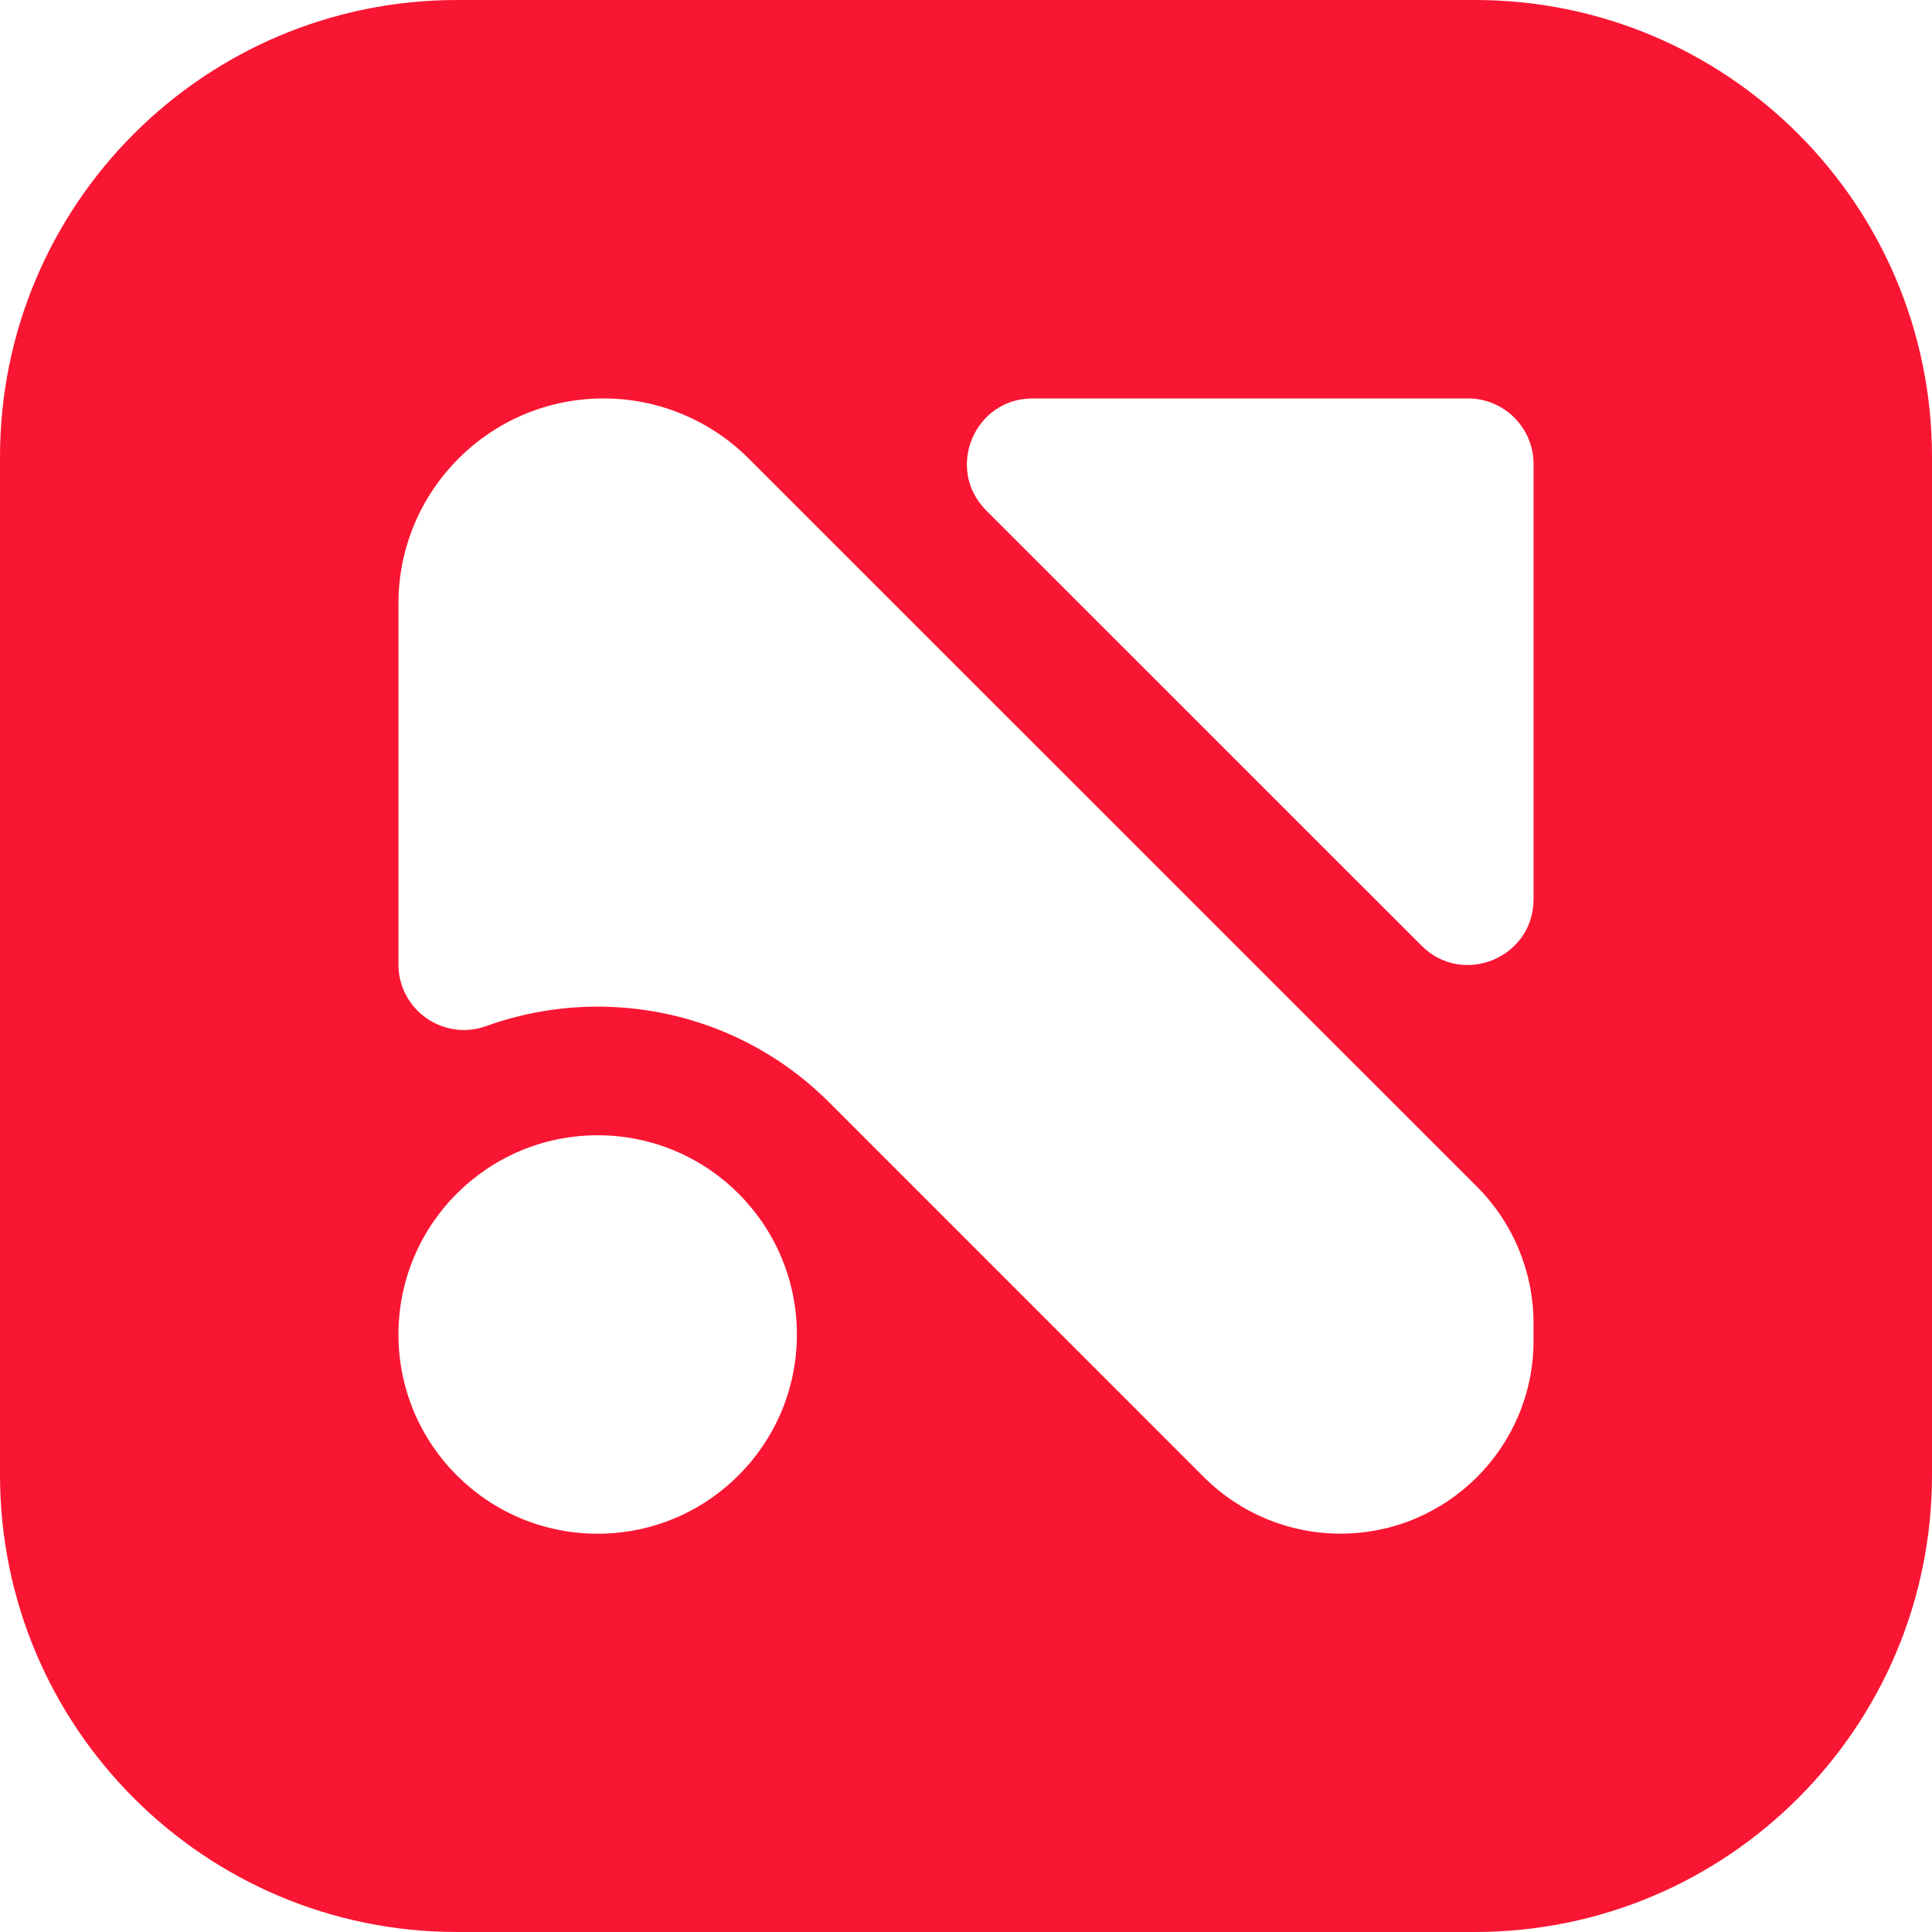
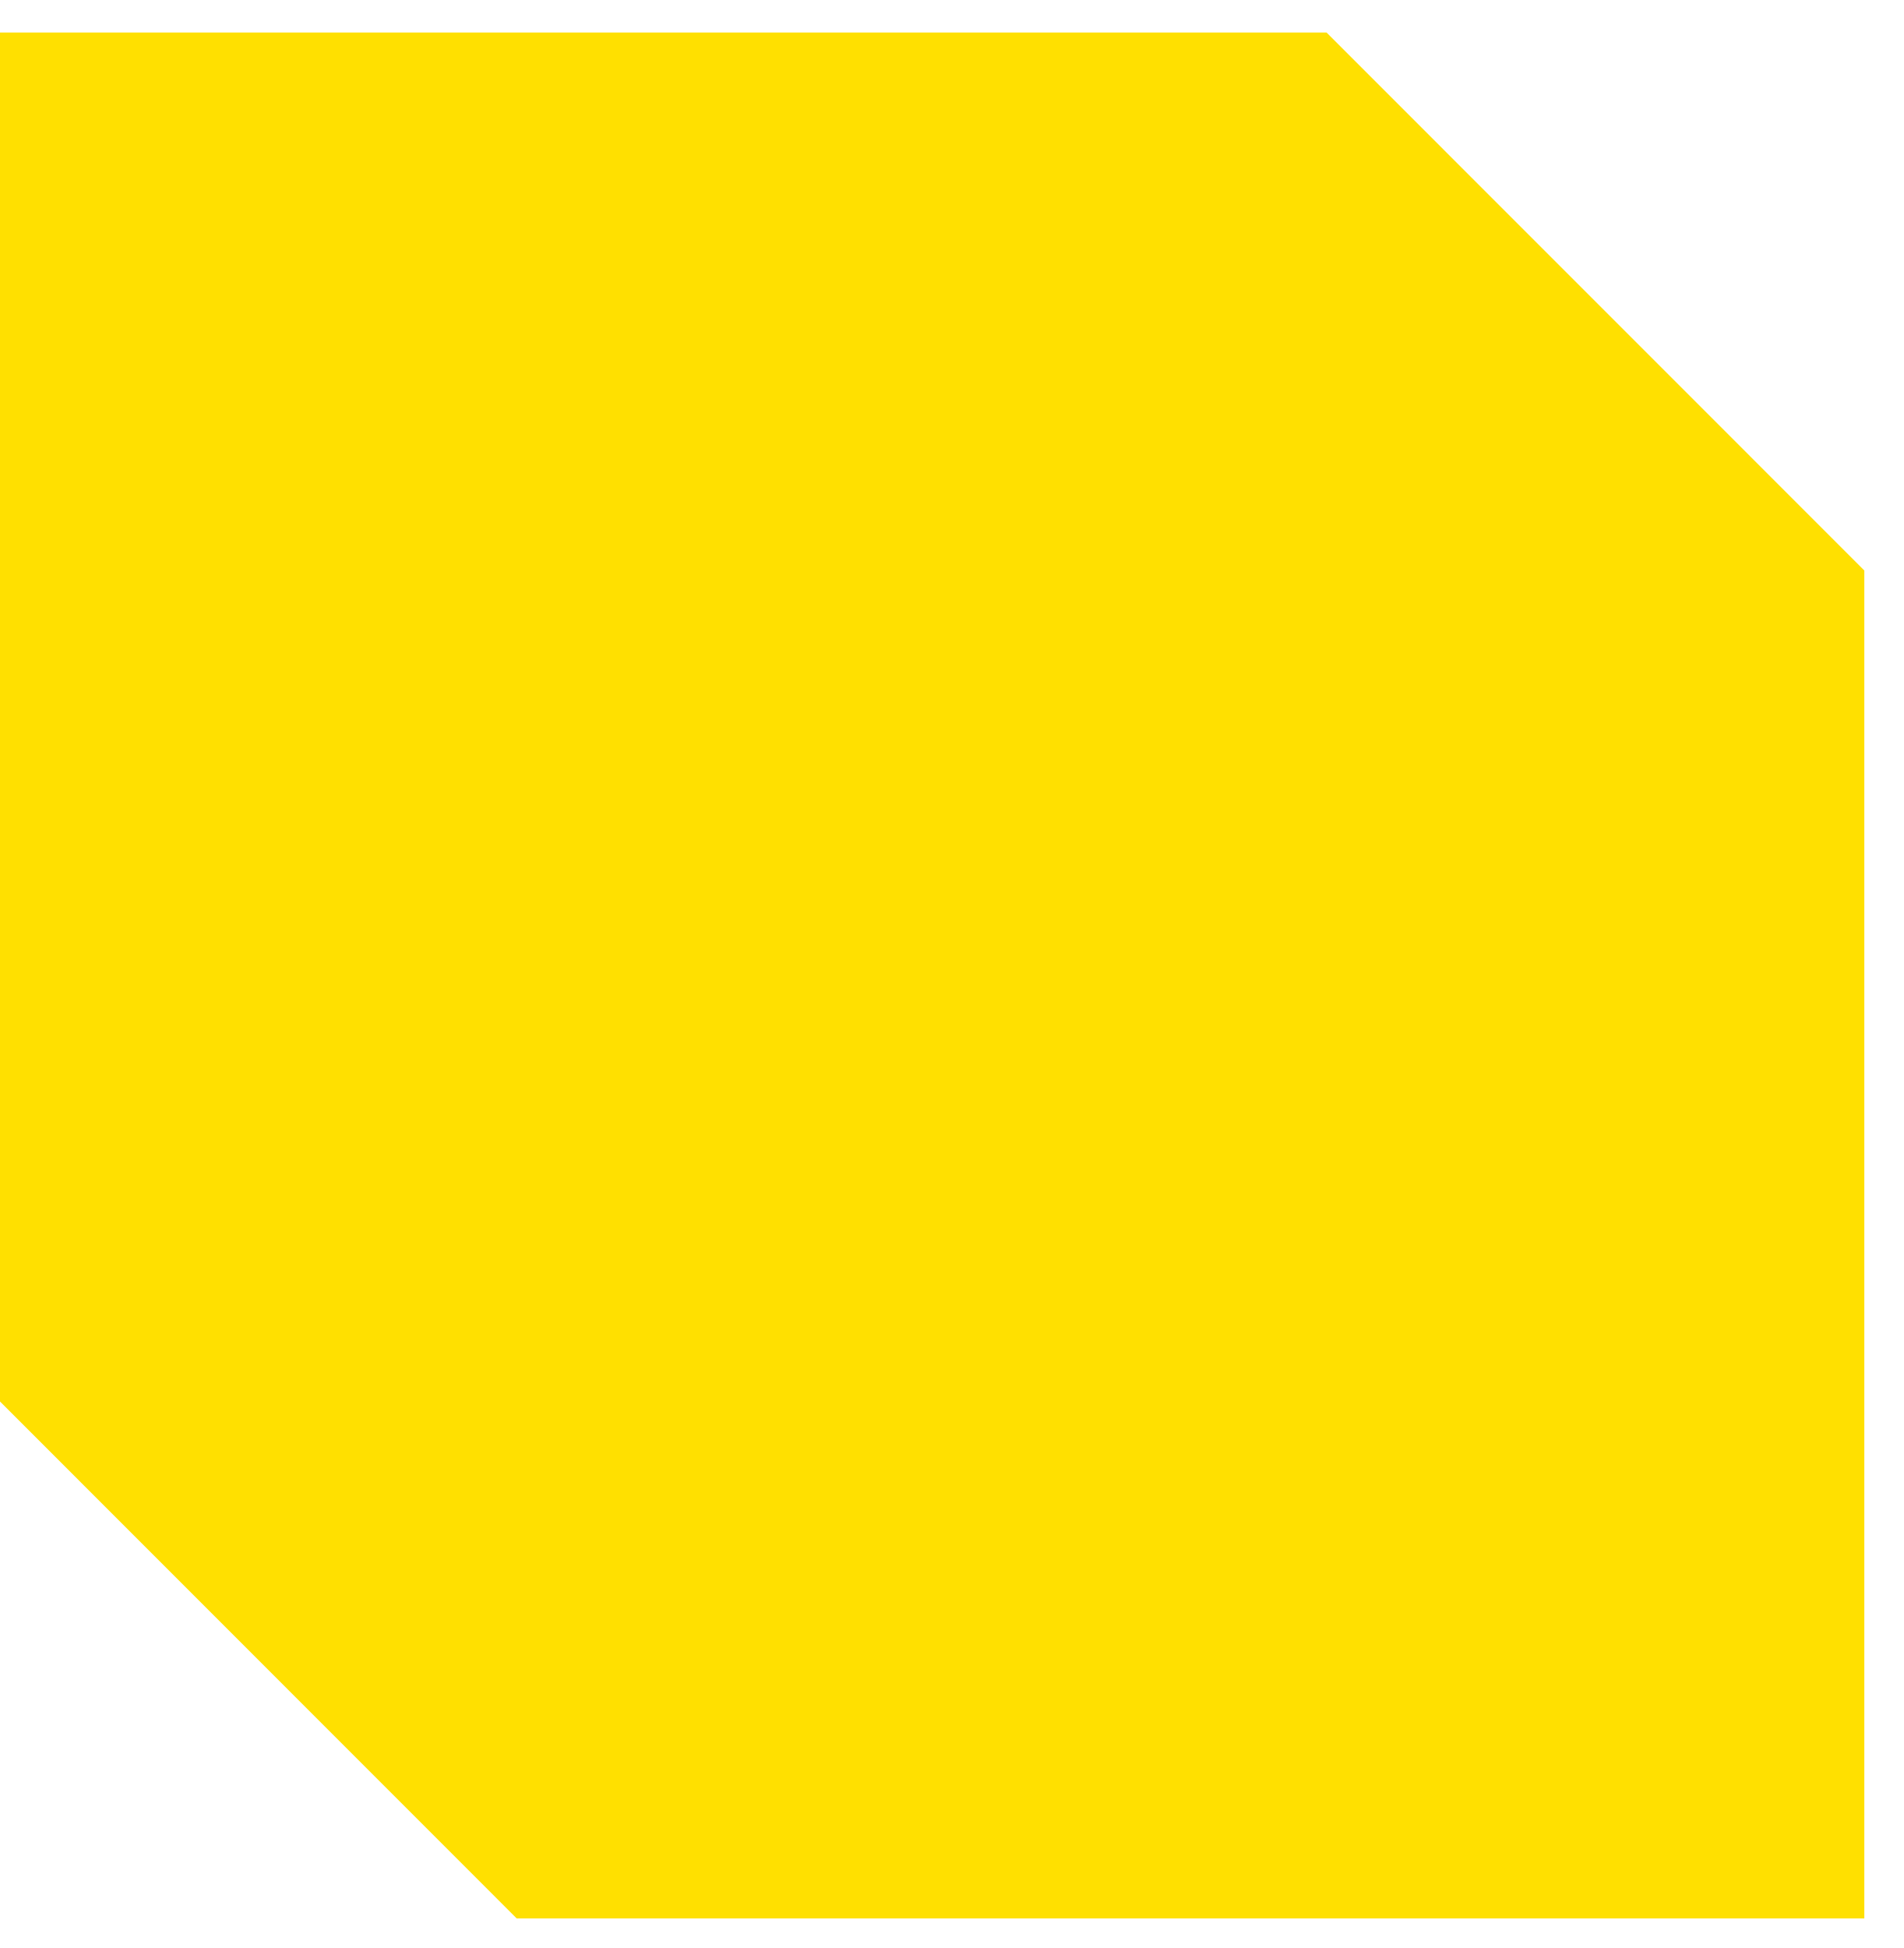
- <svg xmlns="http://www.w3.org/2000/svg" width="60" height="60" viewBox="0 0 60 60" fill="none">
-   <path d="M45.806 0H14.194C6.354 0 0 6.354 0 14.194V45.806C0 53.646 6.354 60 14.194 60H45.806C53.646 60 60 53.646 60 45.806V14.194C60 6.354 53.646 0 45.806 0ZM18.561 47.631C15.143 47.631 12.374 44.861 12.374 41.444C12.374 38.027 15.143 35.257 18.561 35.257C21.978 35.257 24.748 38.027 24.748 41.444C24.748 44.861 21.977 47.631 18.561 47.631ZM47.626 41.632C47.626 44.945 44.94 47.629 41.629 47.629C40.038 47.629 38.513 46.997 37.388 45.873L25.76 34.244C23.776 32.255 21.168 31.262 18.562 31.262C17.392 31.262 16.219 31.462 15.102 31.865C13.775 32.344 12.374 31.363 12.374 29.95V18.746C12.374 15.226 15.227 12.374 18.746 12.374C20.436 12.374 22.055 13.045 23.251 14.24L45.868 36.853C46.993 37.978 47.625 39.504 47.625 41.095V41.632H47.626ZM47.626 27.928C47.626 29.743 45.432 30.653 44.147 29.369L30.628 15.853C29.344 14.568 30.254 12.374 32.069 12.374H45.588C46.713 12.374 47.626 13.285 47.626 14.412V27.928Z" fill="#F91632" />
+ <svg xmlns="http://www.w3.org/2000/svg" width="43" height="44" viewBox="0 0 43 44" fill="none">
+   <path d="M-0.477 0.734V31.179L11.673 43.332H42.118V12.886L29.968 0.734H-0.477Z" fill="#FFE000" />
</svg>
